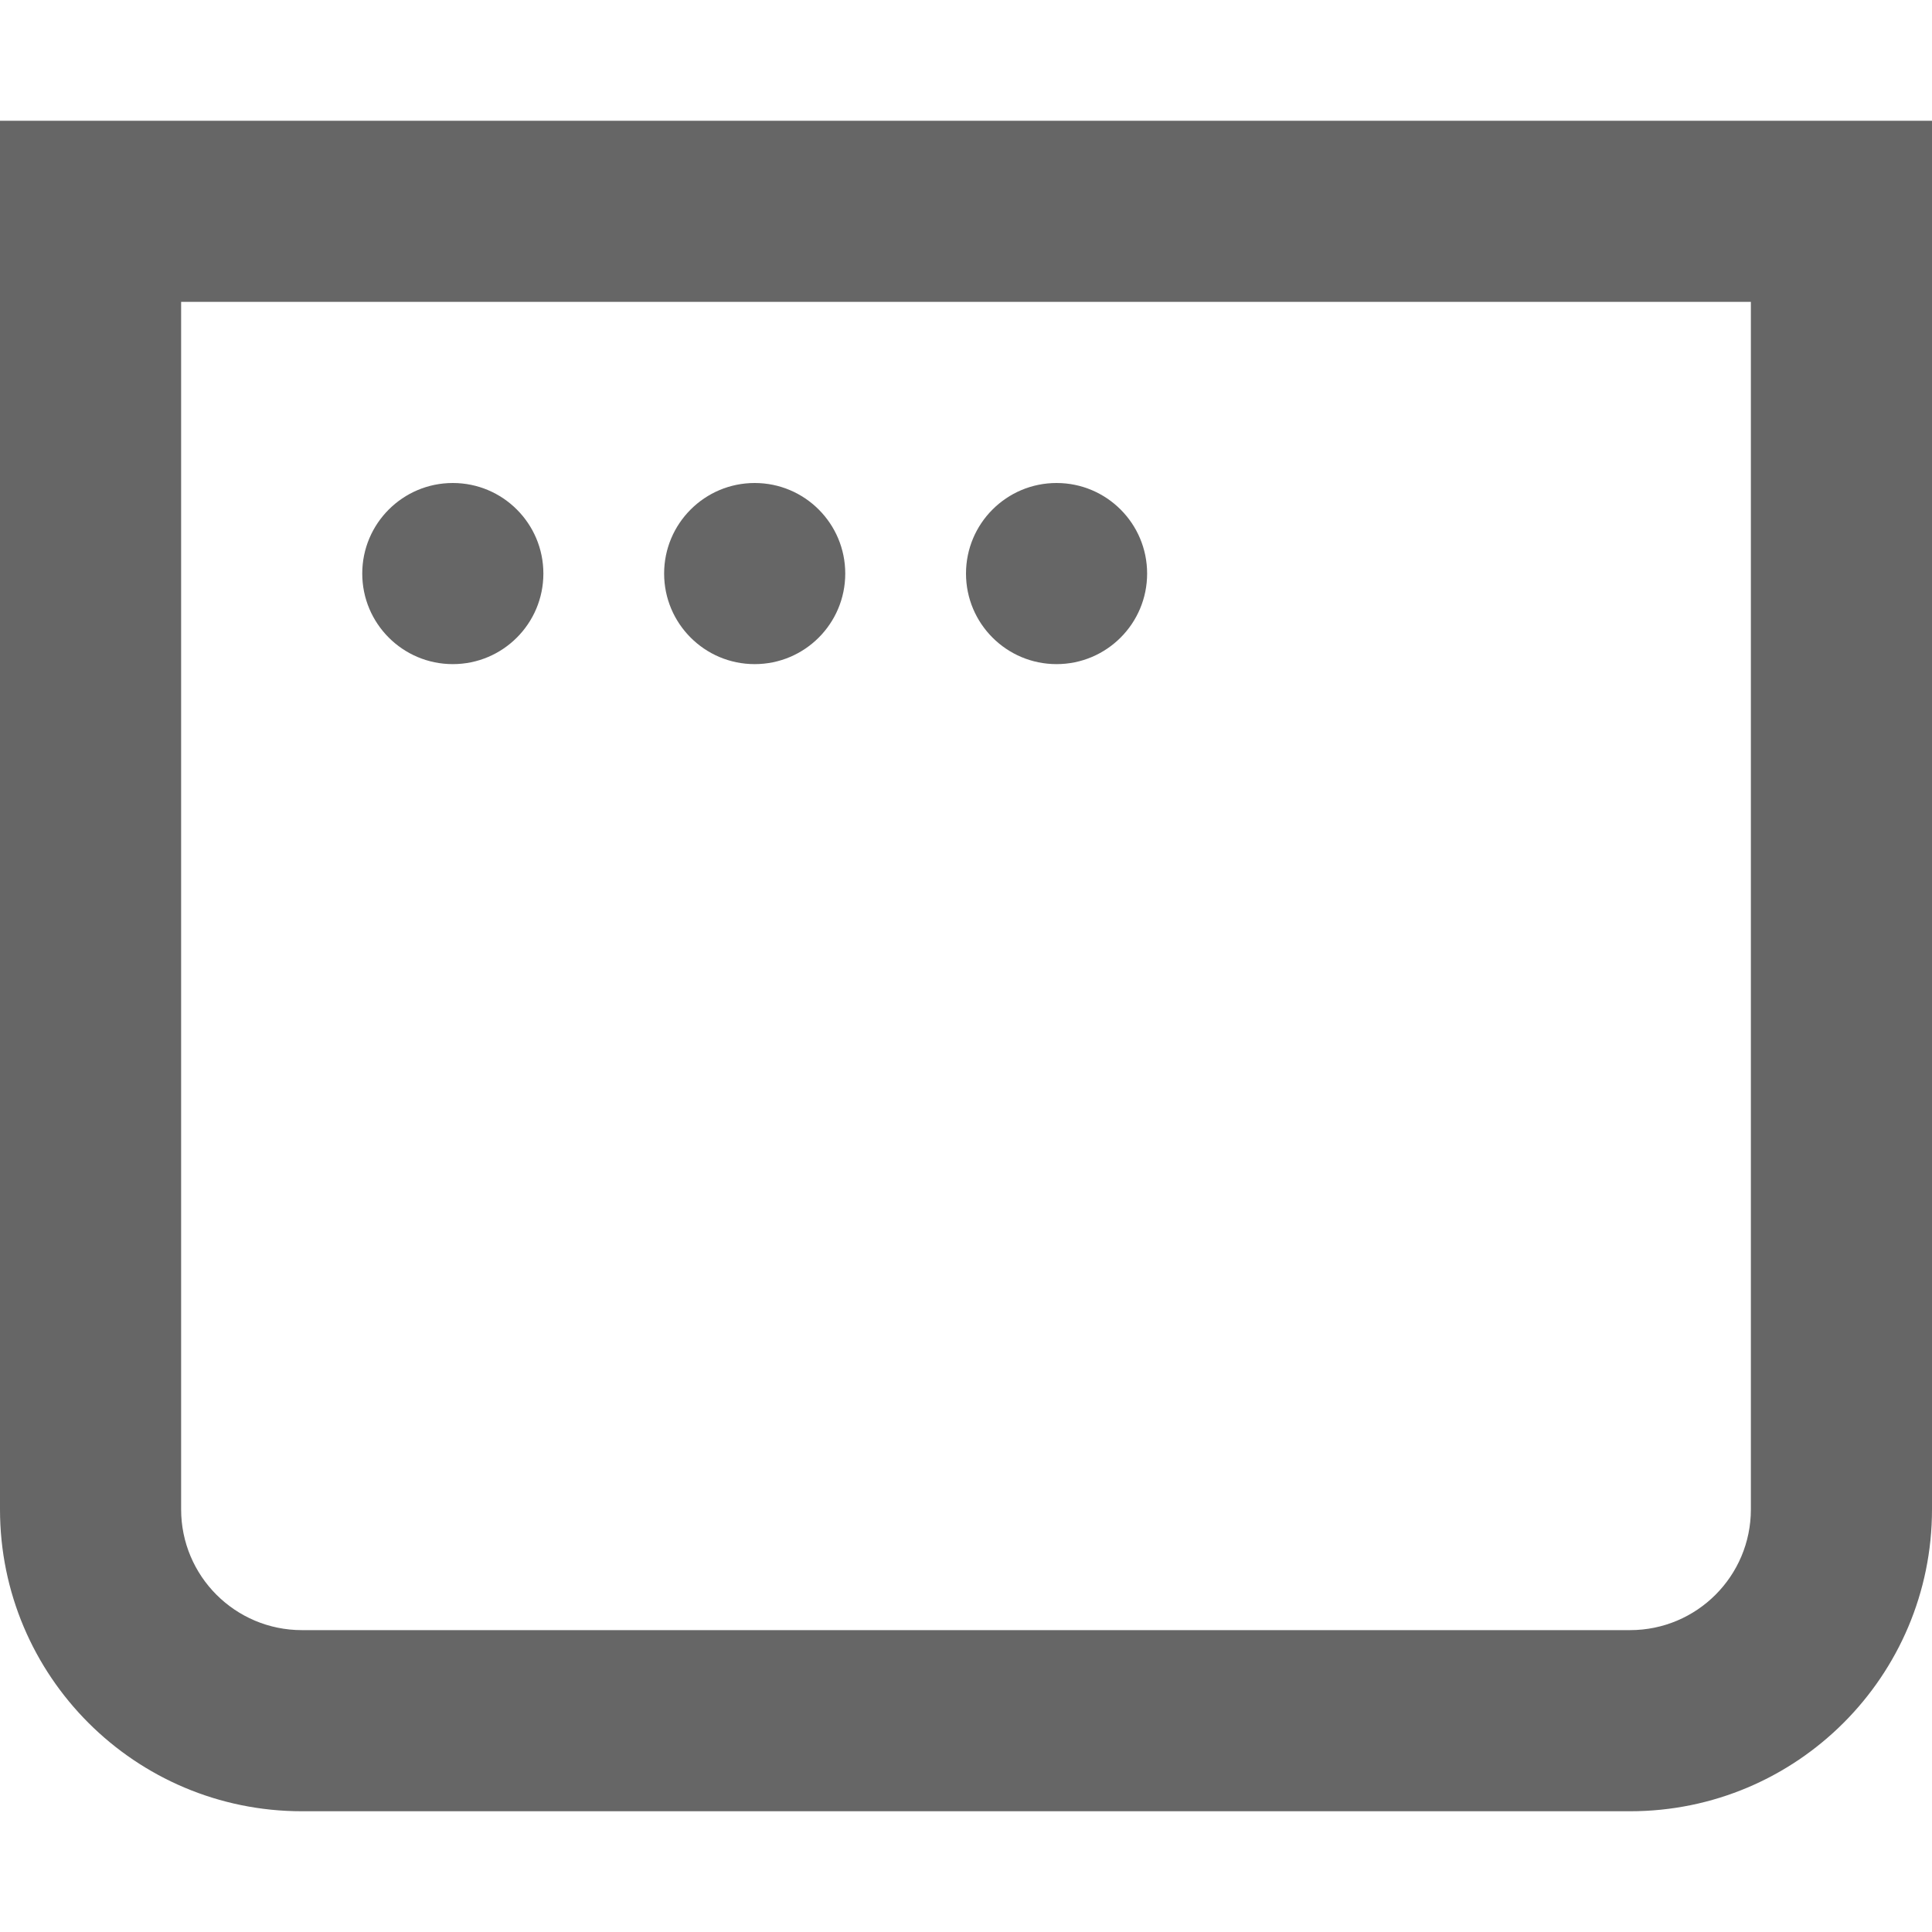
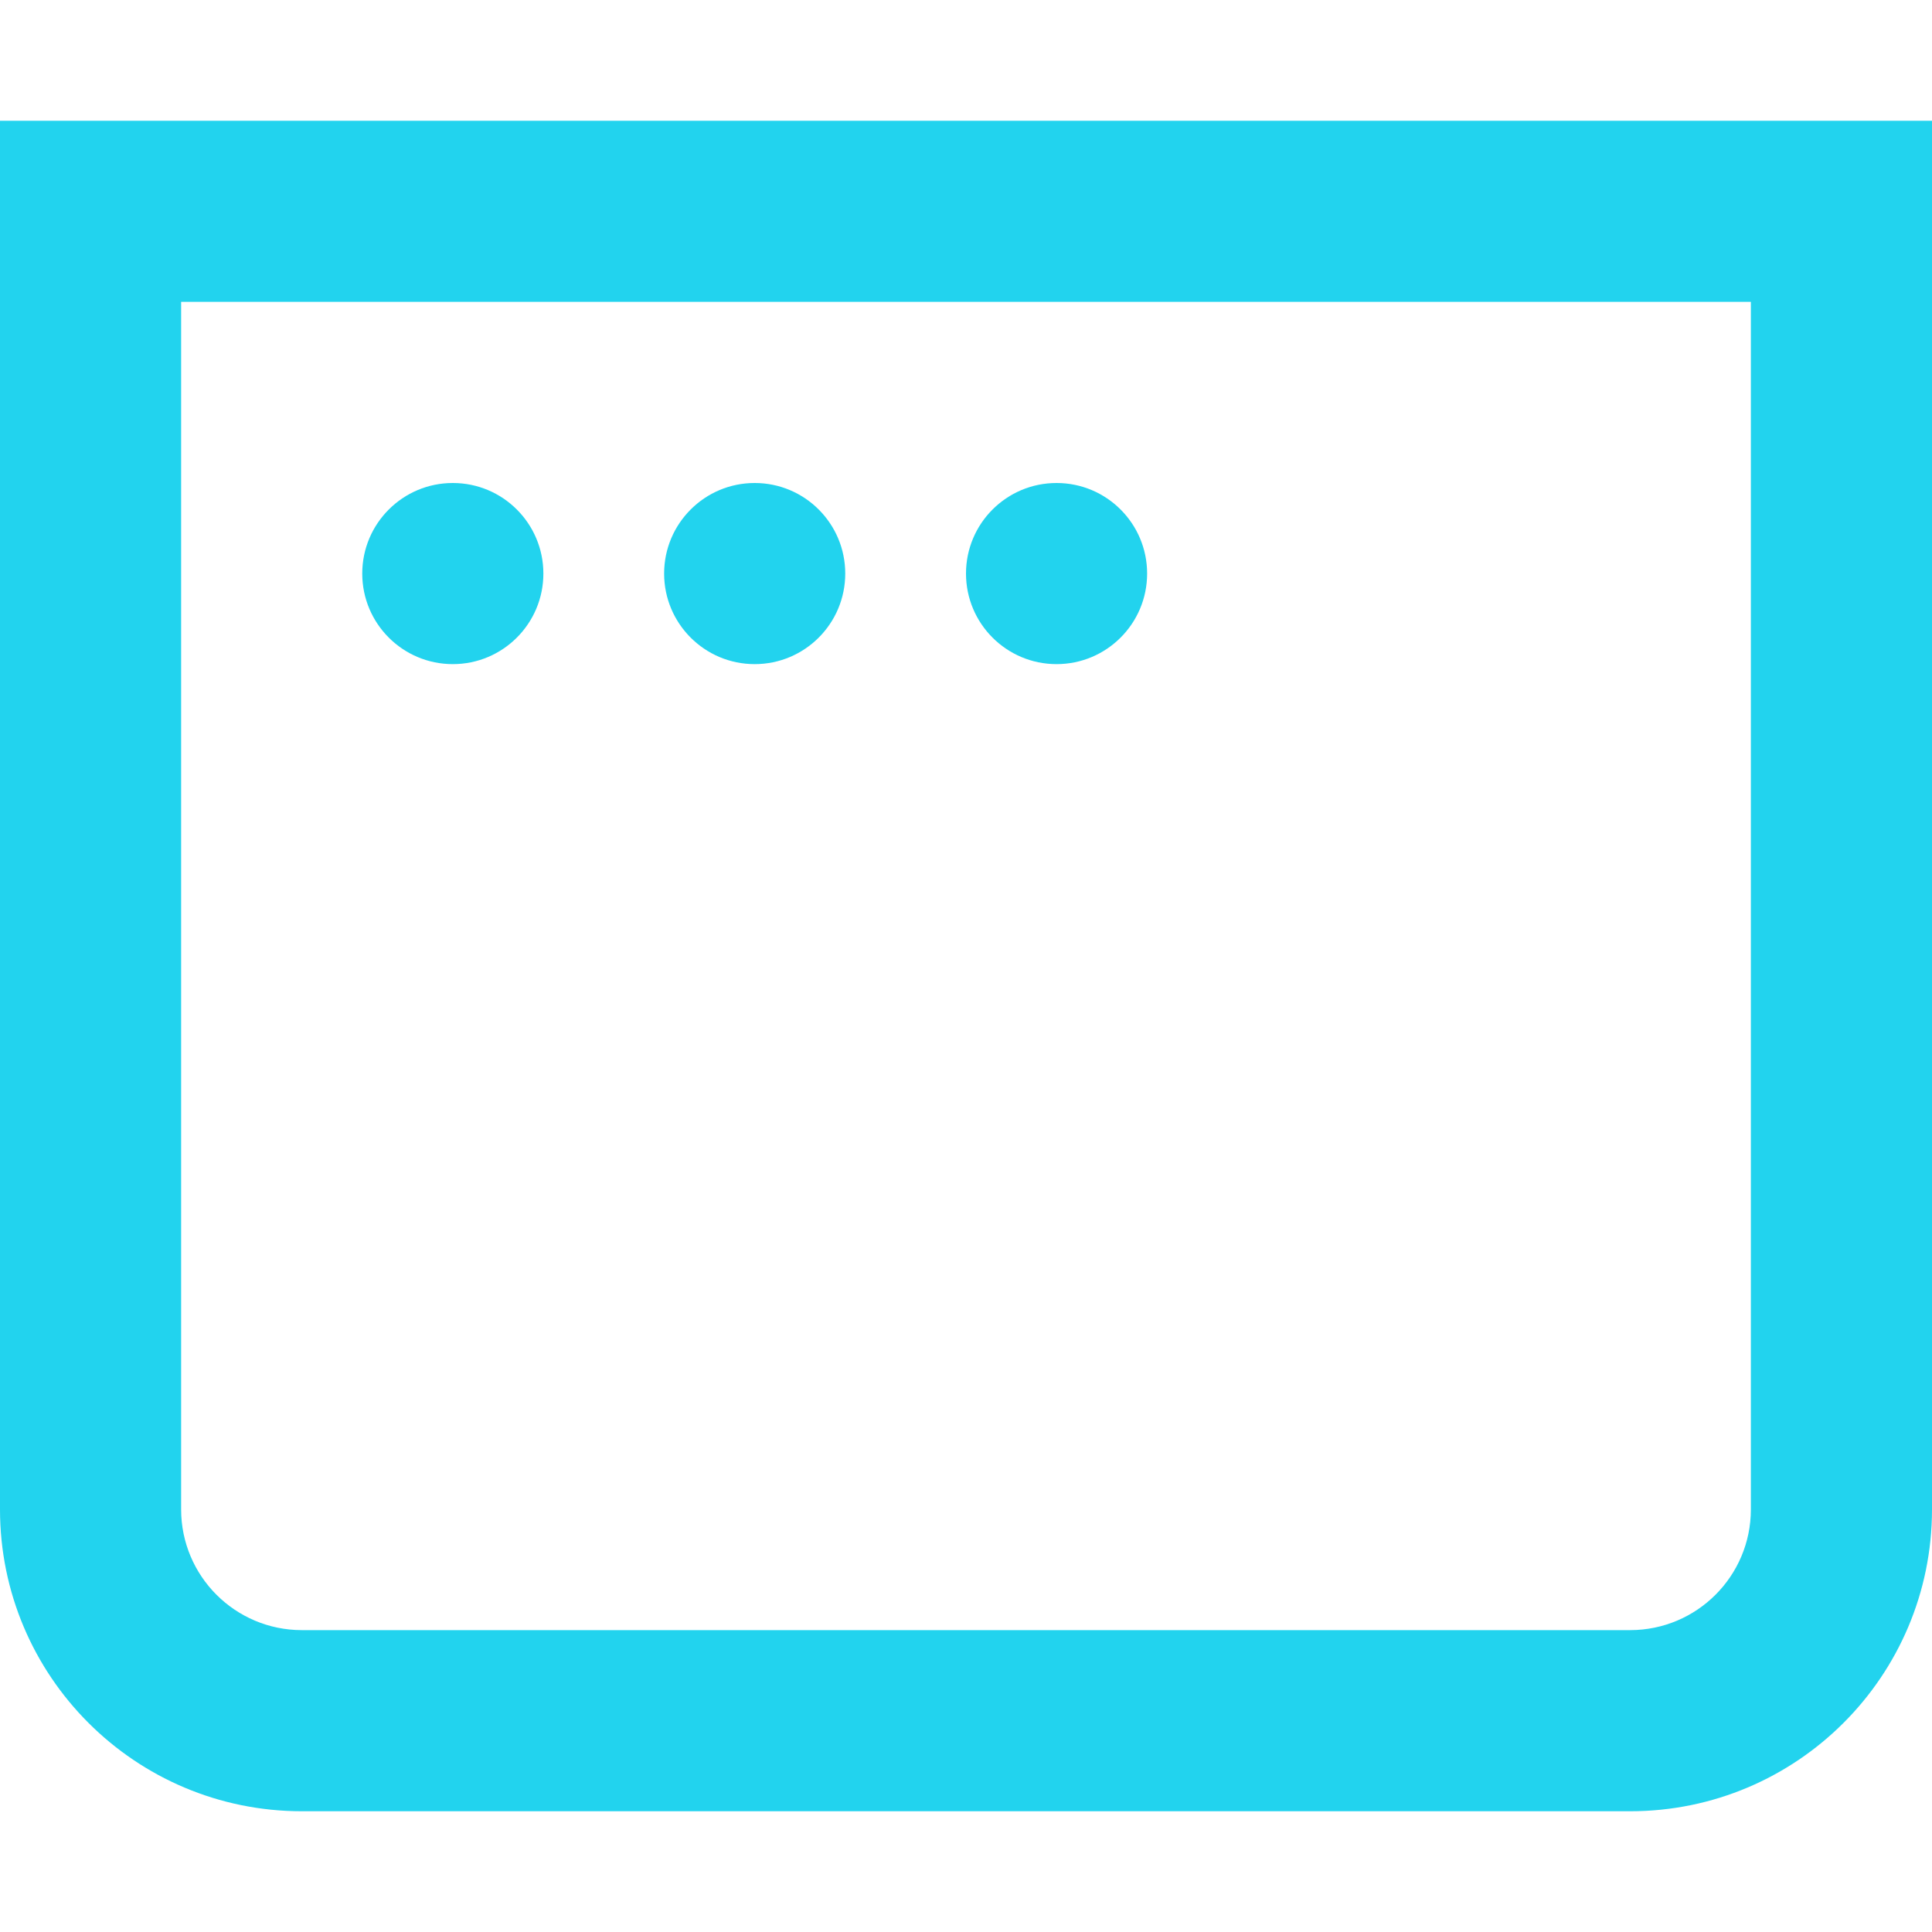
<svg xmlns="http://www.w3.org/2000/svg" fill="none" viewBox="0 0 16 16">
-   <path fill-rule="evenodd" clip-rule="evenodd" d="M1.5 2.5h13v10a1 1 0 0 1-1 1h-11a1 1 0 0 1-1-1zM0 1h16v11.5a2.5 2.5 0 0 1-2.5 2.5h-11A2.5 2.5 0 0 1 0 12.5zm3.75 4.5a.75.75 0 1 0 0-1.5.75.75 0 0 0 0 1.5M7 4.75a.75.75 0 1 1-1.5 0 .75.75 0 0 1 1.5 0m1.75.75a.75.75 0 1 0 0-1.5.75.75 0 0 0 0 1.5" fill="#666" />
+   <path fill-rule="evenodd" clip-rule="evenodd" d="M1.5 2.5h13v10a1 1 0 0 1-1 1h-11a1 1 0 0 1-1-1zM0 1h16v11.5a2.5 2.5 0 0 1-2.5 2.5h-11A2.5 2.5 0 0 1 0 12.5zm3.75 4.5a.75.75 0 1 0 0-1.5.75.75 0 0 0 0 1.5M7 4.75a.75.75 0 1 1-1.5 0 .75.75 0 0 1 1.5 0m1.75.75a.75.75 0 1 0 0-1.5.75.75 0 0 0 0 1.5" fill="#22D3EE" />
</svg>
